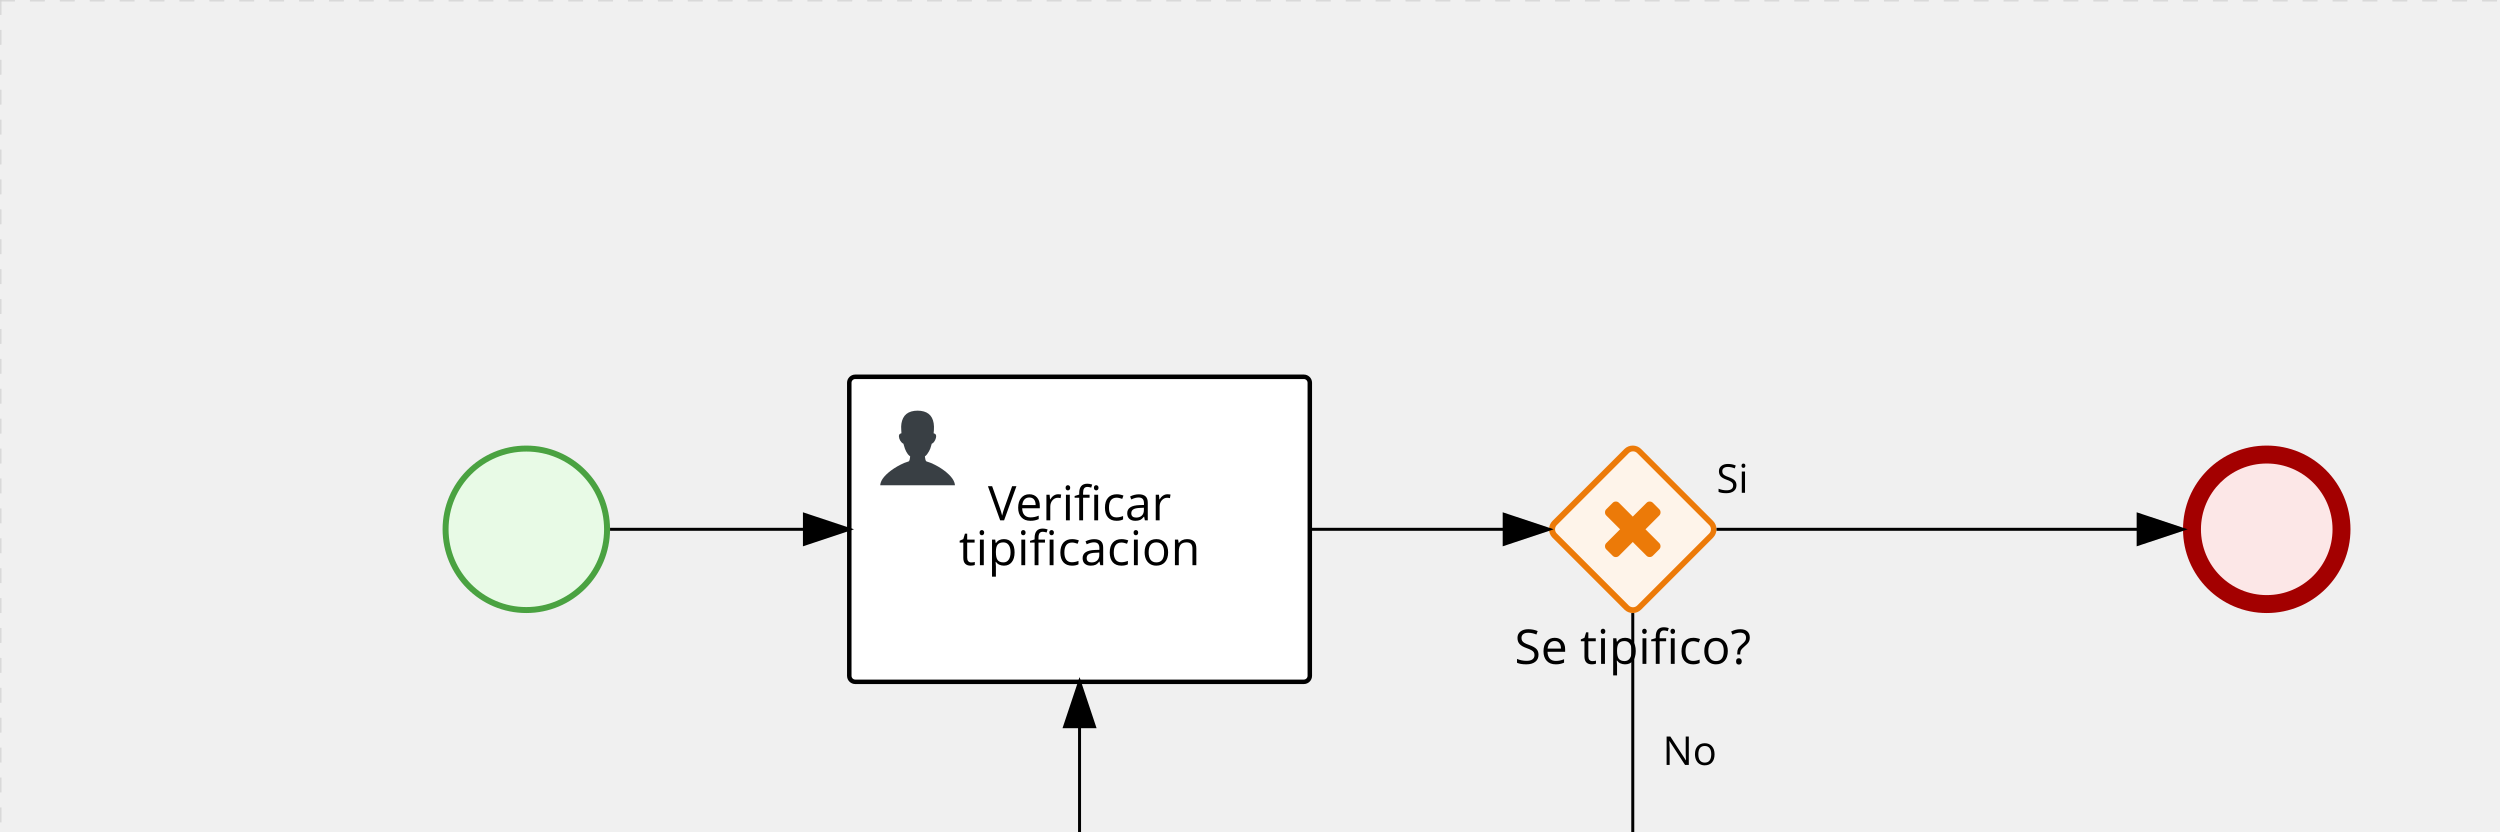
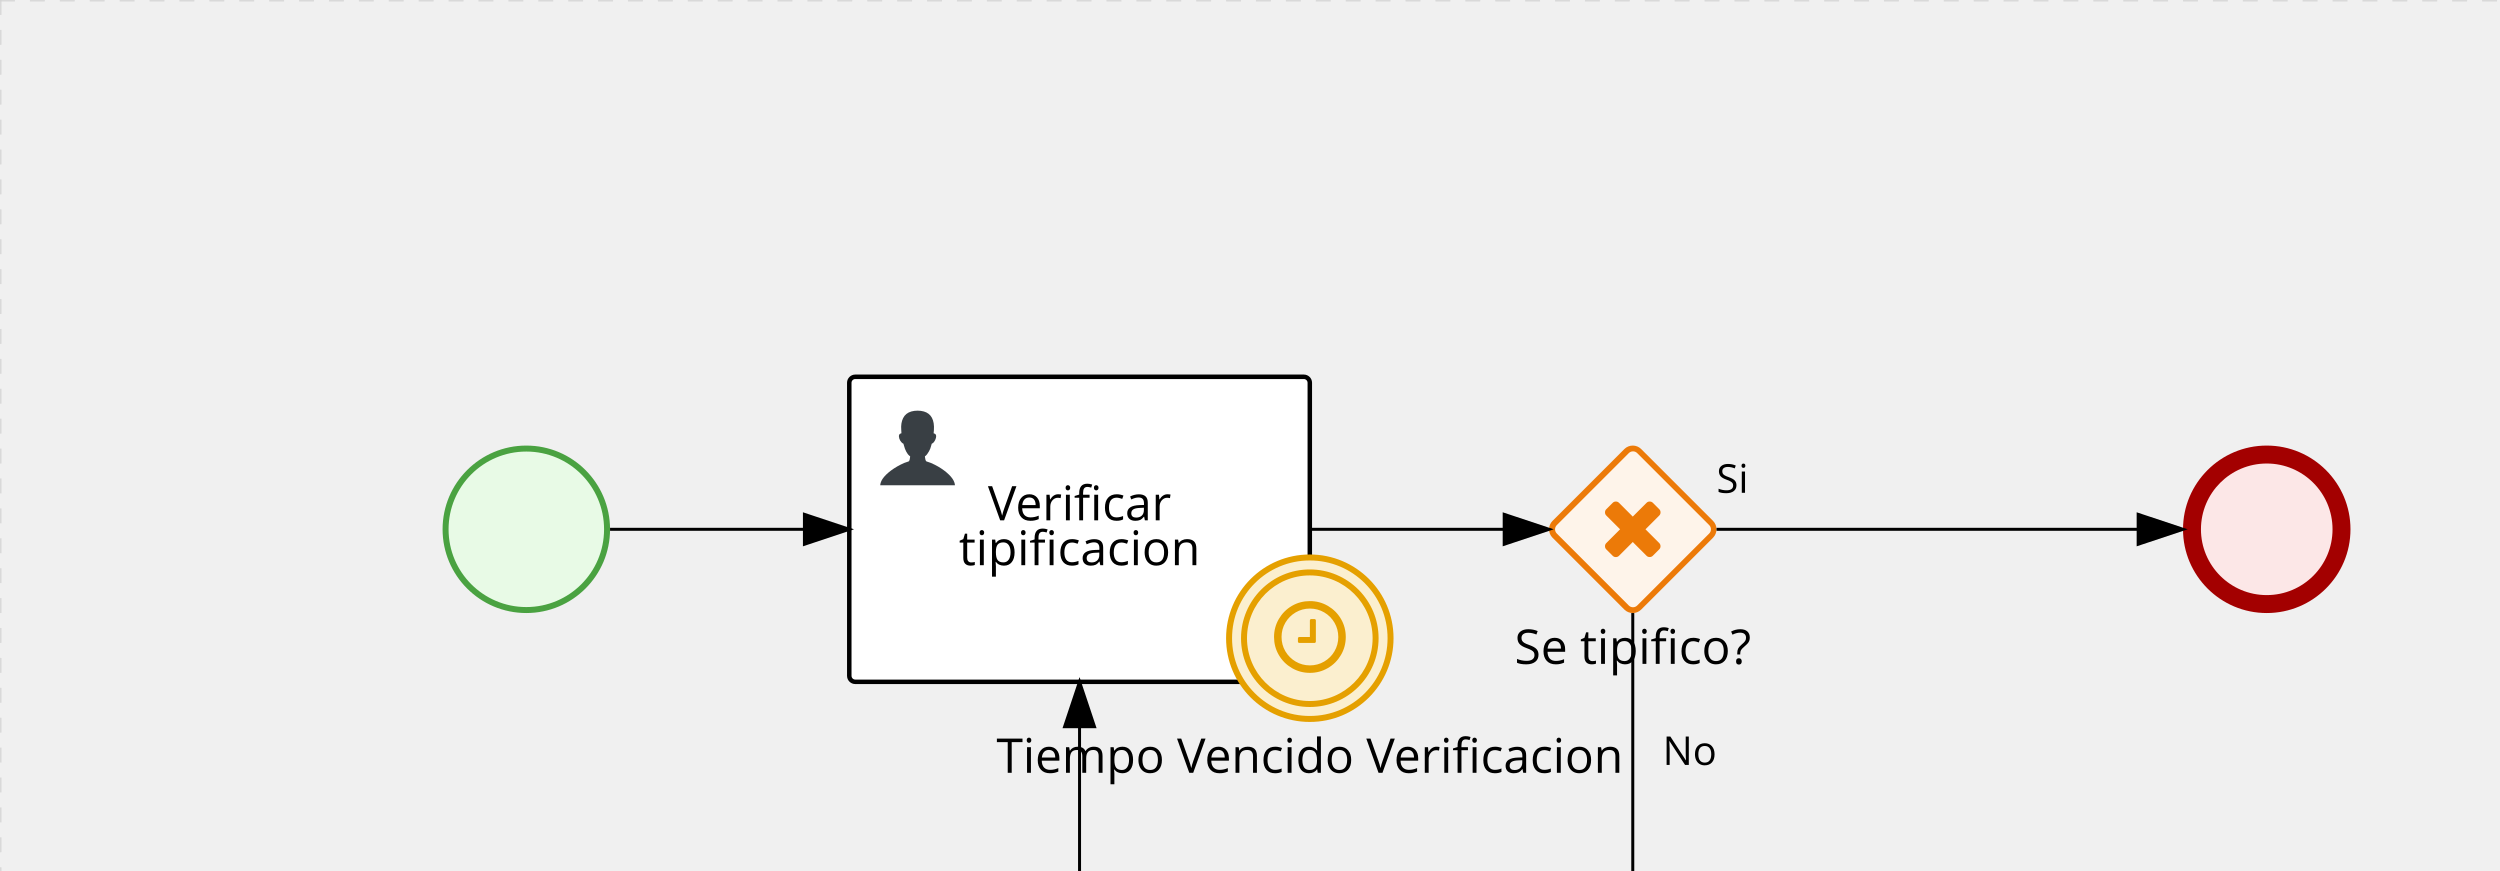
- <svg xmlns="http://www.w3.org/2000/svg" version="1.1" width="836" height="278" viewBox="0 0 836 278">
+ <svg xmlns="http://www.w3.org/2000/svg" version="1.1" width="836" height="291" viewBox="0 0 836 291">
  <defs />
  <g transform="matrix(1,0,0,1,0,0)">
    <g>
      <g>
        <g>
          <path fill="none" stroke="#d3d3d3" paint-order="fill stroke markers" d=" M 0 0 L 1200 0" stroke-miterlimit="10" stroke-opacity="0.8" stroke-dasharray="5" />
        </g>
        <g>
          <path fill="none" stroke="#d3d3d3" paint-order="fill stroke markers" d=" M 0 0 L 0 800" stroke-miterlimit="10" stroke-opacity="0.8" stroke-dasharray="5" />
        </g>
      </g>
      <g id="_9577B3D7-FE90-41A9-BEA5-9ECB5D9DD1E3" bpmn2nodeid="_9577B3D7-FE90-41A9-BEA5-9ECB5D9DD1E3" transform="matrix(1,0,0,1,148,149)">
        <g>
          <path fill="none" stroke="none" />
        </g>
        <g transform="matrix(0.125,0,0,0.125,0,0)">
          <g transform="matrix(1,0,0,1,0,0)">
            <path fill="#e8fae6" stroke="none" id="_9577B3D7-FE90-41A9-BEA5-9ECB5D9DD1E3?shapeType=BACKGROUND" paint-order="stroke fill markers" d=" M 0 0 M 444 224 C 444 263.9 434.2 300.8 414.4 334.5 C 394.7 368.2 368 394.9 334.4 414.5 C 300.8 434.1 263.9 444 224 444 C 184.1 444 147.2 434.2 113.5 414.4 C 79.8 394.7 53.1 368 33.5 334.4 C 13.9 300.8 4 263.9 4 224 C 4 184.1 13.8 147.2 33.6 113.5 C 53.4 79.8 80.1 53.1 113.6 33.5 C 147.1 13.9 184.1 4 224 4 C 263.9 4 300.8 13.8 334.5 33.6 C 368.2 53.4 394.9 80.1 414.5 113.6 C 434.1 147.1 444 184.1 444 224 Z" />
          </g>
          <g>
            <g transform="matrix(1,0,0,1,0,0)">
              <g transform="matrix(1,0,0,1,0,0)">
-                 <path fill="rgb(74,162,65)" stroke="none" id="_9577B3D7-FE90-41A9-BEA5-9ECB5D9DD1E3?shapeType=BORDER&amp;renderType=FILL" paint-order="stroke fill markers" d=" M 0 0 M 224 0 C 100.3 0 0 100.3 0 224 C 0 347.7 100.3 448 224 448 C 347.7 448 448 347.7 448 224 C 448 100.3 347.7 0 224 0 Z M 0 0 M 224 432 C 109.1 432 16 338.9 16 224 C 16 109.1 109.1 16 224 16 C 338.9 16 432 109.1 432 224 C 432 338.9 338.9 432 224 432 Z" />
+                 <path fill="#4aa241" stroke="none" id="_9577B3D7-FE90-41A9-BEA5-9ECB5D9DD1E3?shapeType=BORDER&amp;renderType=FILL" paint-order="stroke fill markers" d=" M 0 0 M 224 0 C 100.3 0 0 100.3 0 224 C 0 347.7 100.3 448 224 448 C 347.7 448 448 347.7 448 224 C 448 100.3 347.7 0 224 0 Z M 0 0 M 224 432 C 109.1 432 16 338.9 16 224 C 16 109.1 109.1 16 224 16 C 338.9 16 432 109.1 432 224 C 432 338.9 338.9 432 224 432 Z" />
              </g>
            </g>
          </g>
        </g>
        <g transform="matrix(1,0,0,1,28,61)" />
      </g>
-       <g transform="matrix(1,0,0,1,148,149)" />
      <g id="_86A05FEF-762A-4338-A166-B841447A13D7" bpmn2nodeid="_86A05FEF-762A-4338-A166-B841447A13D7" transform="matrix(1,0,0,1,284,126)">
        <g>
          <path fill="none" stroke="none" />
        </g>
        <g transform="matrix(1,0,0,1,0,0)">
          <path fill="#ffffff" stroke="none" id="_86A05FEF-762A-4338-A166-B841447A13D7?shapeType=BACKGROUND" paint-order="stroke fill markers" d=" M 2 0 L 152 0 L 152 0 A 2 2 0 0 1 154 2 L 154 100 L 154 100 A 2 2 0 0 1 152 102 L 2 102 L 2 102 A 2 2 0 0 1 0 100 L 0 2 L 0 2 A 2 2 0 0 1 2 0 Z" />
        </g>
        <g transform="matrix(1,0,0,1,0,0)">
          <path fill="none" stroke="rgb(0,0,0)" id="_86A05FEF-762A-4338-A166-B841447A13D7?shapeType=BORDER&amp;renderType=STROKE" paint-order="fill stroke markers" d=" M 2 0 L 152 0 L 152 0 A 2 2 0 0 1 154 2 L 154 100 L 154 100 A 2 2 0 0 1 152 102 L 2 102 L 2 102 A 2 2 0 0 1 0 100 L 0 2 L 0 2 A 2 2 0 0 1 2 0 Z" stroke-miterlimit="10" stroke-width="1.5" stroke-dasharray="" />
        </g>
        <g>
          <g transform="matrix(0.06,0,0,0.06,9.4,9.4)">
            <g transform="matrix(1,0,0,1,0,0)">
              <path fill="#393f44" stroke="none" id="_86A05FEF-762A-4338-A166-B841447A13D7_task__RvU5__iZSm" paint-order="stroke fill markers" d=" M 0 0 M 16 445.21 C 16 440.869 18.784 431.129 22.001 424.217 C 35.768 394.64 77.283 359.28 129 333.084 C 144.516 325.224 157.347 319.964 167.807 317.174 C 171.932 316.074 175.729 314.414 176.525 313.363 C 178.894 310.234 180.914 302.908 181.727 294.5 L 182.5 286.5 L 178.507 283.455 C 166.303 274.146 154.284 251.678 148.04 226.5 C 145.611 216.707 145.056 215.462 142.984 215.158 C 141.703 214.97 138.083 212.243 134.939 209.099 C 123.233 197.393 116.891 177.376 121.44 166.49 C 123.002 162.751 128.155 159.01 131.75 159.004 C 134.448 159 134.471 158.603 132.914 138.788 C 130.927 113.496 134.279 92.265 143.132 74.076 C 152.232 55.38 167.569 42.882 189.049 36.66 C 210.203 30.532 237.797 30.532 258.951 36.66 C 300.042 48.563 318.958 83.806 314.955 141 C 314.32 150.075 313.624 157.788 313.409 158.14 C 313.194 158.493 314.575 159.073 316.479 159.43 C 328.929 161.766 330.986 177.018 321.496 196.621 C 316.903 206.109 309.357 214.508 304.817 215.185 C 303.023 215.453 302.293 217.146 299.943 226.5 C 296.659 239.567 294.474 245.305 287.948 257.995 C 282.491 268.606 273.035 281.109 268.108 284.229 L 264.871 286.278 L 265.518 292.889 C 266.345 301.33 268.639 309.871 270.877 312.837 C 272.067 314.415 275.002 315.79 280.063 317.139 C 291.069 320.075 303.617 325.274 321 334.102 C 369.815 358.891 410.848 393.758 425.032 422.5 C 429.07 430.682 432 440.232 432 445.21 L 432 448 L 224 448 L 16 448 L 16 445.21 Z" />
            </g>
          </g>
        </g>
        <g transform="matrix(1,0,0,1,4.04,13.68)">
          <g transform="matrix(0.04,0,0,0.04,63.36,69.12)">
            <g transform="matrix(1,0,0,1,0,0)">
              <path fill="none" stroke="none" />
            </g>
            <g transform="matrix(1,0,0,1,0,0)">
              <path fill="none" stroke="none" />
            </g>
          </g>
        </g>
        <g transform="matrix(1,0,0,1,36.66016,36)">
          <text fill="#000000" stroke="none" font-family="Open Sans" font-size="12pt" font-style="normal" font-weight="normal" text-decoration="normal" x="40.34" y="12" text-anchor="middle" dominant-baseline="alphabetic">  Verificar   </text>
          <text fill="#000000" stroke="none" font-family="Open Sans" font-size="12pt" font-style="normal" font-weight="normal" text-decoration="normal" x="40.34" y="27" text-anchor="middle" dominant-baseline="alphabetic">tipificacion</text>
        </g>
-       </g>
-       <g id="_053C0691-4847-4A80-BC36-68D3F41F1727" bpmn2nodeid="_053C0691-4847-4A80-BC36-68D3F41F1727">
-         <g>
-           <path fill="none" stroke="#000000" paint-order="fill stroke markers" d=" M 204 177 L 269 177" stroke-miterlimit="10" stroke-dasharray="" />
+         <g id="_0E6B9DDF-2554-4CF2-83F0-38BE032F501E" bpmn2nodeid="_0E6B9DDF-2554-4CF2-83F0-38BE032F501E" transform="matrix(1,0,0,1,126,59.41892)">
+           <g>
+             <path fill="none" stroke="none" />
+           </g>
+           <g transform="matrix(0.125,0,0,0.125,0,0)">
+             <g transform="matrix(1,0,0,1,0,0)">
+               <path fill="#fbefcf" stroke="none" id="_0E6B9DDF-2554-4CF2-83F0-38BE032F501E?shapeType=BACKGROUND" paint-order="stroke fill markers" d=" M 0 0 M 444 224 C 444 263.9 434.2 300.8 414.4 334.5 C 394.7 368.2 368 394.9 334.4 414.5 C 300.8 434.1 263.9 444 224 444 C 184.1 444 147.2 434.2 113.5 414.4 C 79.8 394.7 53.1 368 33.5 334.4 C 13.9 300.8 4 263.9 4 224 C 4 184.1 13.8 147.2 33.6 113.5 C 53.4 79.8 80.1 53.1 113.6 33.5 C 147.1 13.9 184.1 4 224 4 C 263.9 4 300.8 13.8 334.5 33.6 C 368.2 53.4 394.9 80.1 414.5 113.6 C 434.1 147.1 444 184.1 444 224 Z" />
+             </g>
+             <g>
+               <g transform="matrix(1,0,0,1,0,0)">
+                 <g transform="matrix(1,0,0,1,0,0)">
+                   <path fill="rgb(229,160,0)" stroke="none" id="_0E6B9DDF-2554-4CF2-83F0-38BE032F501E?shapeType=BORDER&amp;renderType=FILL" paint-order="stroke fill markers" d=" M 0 0 M 224 408 C 122.5 408 40 325.5 40 224 C 40 122.5 122.5 40 224 40 C 325.5 40 408 122.5 408 224 C 408 325.5 325.5 408 224 408 Z M 0 0 M 224 56 C 131.4 56 56 131.4 56 224 C 56 316.6 131.4 392 224 392 C 316.6 392 392 316.6 392 224 C 392 131.4 316.6 56 224 56 Z M 0 0 M 224 16 C 252.1 16 279.3 21.5 305 32.3 C 329.8 42.8 352 57.8 371.1 76.9 C 390.2 96 405.2 118.3 415.7 143 C 426.5 168.6 432 195.9 432 224 C 432 252.1 426.5 279.3 415.7 305 C 405.2 329.8 390.2 352 371.1 371.1 C 352 390.2 329.7 405.2 305 415.7 C 279.4 426.5 252.1 432 224 432 C 195.9 432 168.7 426.5 143 415.7 C 118.2 405.2 96 390.2 76.9 371.1 C 57.8 352 42.8 329.7 32.3 305 C 21.5 279.3 16 252.1 16 224 C 16 195.9 21.5 168.7 32.3 143 C 42.8 118.2 57.8 96 76.9 76.9 C 96 57.8 118.3 42.8 143 32.3 C 168.7 21.5 195.9 16 224 16 M 224 0 C 100.3 0 0 100.3 0 224 C 0 347.7 100.3 448 224 448 C 347.7 448 448 347.7 448 224 C 448 100.3 347.7 0 224 0 L 224 0 Z" />
+                 </g>
+               </g>
+             </g>
+             <g>
+               <g transform="matrix(1,0,0,1,0,0)">
+                 <g transform="matrix(1,0,0,1,0,0)">
+                   <path fill="#e5a000" stroke="none" id="_0E6B9DDF-2554-4CF2-83F0-38BE032F501E_wait" paint-order="stroke fill markers" d=" M 0 0 M 240.2 176.7 L 240.2 232.7 C 240.2 233.9 239.8 234.8 239.1 235.6 C 238.4 236.4 237.4 236.7 236.2 236.7 L 196.2 236.7 C 195 236.7 194.1 236.3 193.3 235.6 C 192.5 234.9 192.2 233.9 192.2 232.7 L 192.2 224.7 C 192.2 223.5 192.6 222.6 193.3 221.8 C 194 221 195 220.7 196.2 220.7 L 224.2 220.7 L 224.2 176.7 C 224.2 175.5 224.6 174.6 225.3 173.8 C 226 173 227 172.7 228.2 172.7 L 236.2 172.7 C 237.3 172.7 238.3 173.1 239.1 173.8 C 239.9 174.5 240.2 175.5 240.2 176.7 Z M 0 0 M 300.2 220.7 C 300.2 206.9 296.8 194.2 290.1 182.6 C 283.3 171 274.1 161.7 262.5 154.9 C 250.8 148.1 238.1 144.7 224.3 144.7 C 210.5 144.7 197.8 148.1 186.2 154.9 C 174.6 161.7 165.4 170.9 158.6 182.5 C 151.8 194.1 148.4 206.9 148.4 220.7 C 148.4 234.5 151.8 247.2 158.5 258.8 C 165.3 270.4 174.6 279.7 186.2 286.5 C 197.8 293.3 210.5 296.7 224.3 296.7 C 238.1 296.7 250.8 293.3 262.4 286.5 C 274 279.7 283.3 270.5 290 258.9 C 296.8 247.2 300.2 234.5 300.2 220.7 Z M 0 0 M 320.2 220.7 C 320.2 238.1 315.9 254.2 307.3 268.9 C 298.7 283.6 287.1 295.3 272.4 303.8 C 257.7 312.4 241.6 316.7 224.2 316.7 C 206.8 316.7 190.7 312.4 176 303.8 C 161.3 295.2 149.7 283.6 141.1 268.9 C 132.5 254.2 128.3 238.1 128.3 220.7 C 128.3 203.3 132.6 187.2 141.2 172.5 C 149.8 157.8 161.4 146.1 176.1 137.5 C 190.8 128.9 206.9 124.7 224.3 124.7 C 241.7 124.7 257.8 129 272.5 137.6 C 287.2 146.2 298.9 157.9 307.4 172.5 C 316 187.2 320.2 203.3 320.2 220.7 Z" />
+                 </g>
+               </g>
+             </g>
+           </g>
+           <g transform="matrix(1,0,0,1,-76.78125,61)">
+             <text fill="#000000" stroke="none" font-family="Open Sans" font-size="12pt" font-style="normal" font-weight="normal" text-decoration="normal" x="104.781" y="12" text-anchor="middle" dominant-baseline="alphabetic">Tiempo Vencido Verificacion</text>
+           </g>
        </g>
-         <g transform="matrix(1,0,0,1,204,177)" />
-         <g transform="matrix(6.123233995736766e-17,1,-1,6.123233995736766e-17,284,172)">
-           <path fill="#000000" stroke="#000000" paint-order="fill stroke markers" d=" M 10 15 L 0 15 L 5 0 Z" stroke-miterlimit="10" stroke-dasharray="" />
-         </g>
-         <g transform="matrix(1,0,0,1,204,167)" />
      </g>
      <g id="_F30452BD-D03B-4705-BA2A-93C838210C5D" bpmn2nodeid="_F30452BD-D03B-4705-BA2A-93C838210C5D" transform="matrix(1,0,0,1,518,149)">
        <g>
          <path fill="none" stroke="none" />
        </g>
        <g transform="matrix(0.125,0,0,0.125,0,0)">
          <g transform="matrix(1,0,0,1,0,0)">
            <path fill="#fef4ea" stroke="none" id="_F30452BD-D03B-4705-BA2A-93C838210C5D?shapeType=BACKGROUND" paint-order="stroke fill markers" d=" M 0 0 M 224.4 4.3 C 216.4 4.3 208.4 7.3 202.3 13.4 L 13.5 202.2 C 1.3 214.4 1.3 234.2 13.5 246.4 L 202.2 435.1 C 208.3 441.2 216.4 444.2 224.3 444.2 C 232.2 444.2 240.3 441.2 246.4 435.1 L 435.1 246.4 C 447.3 234.2 447.3 214.4 435.1 202.2 L 246.5 13.4 C 240.4 7.3 232.4 4.3 224.4 4.3 L 224.4 4.3 Z" />
          </g>
          <g>
            <g transform="matrix(1,0,0,1,0,0)">
              <g transform="matrix(1,0,0,1,0,0)">
-                 <path fill="rgb(236,122,8)" stroke="none" id="_F30452BD-D03B-4705-BA2A-93C838210C5D?shapeType=BORDER&amp;renderType=FILL" paint-order="stroke fill markers" d=" M 0 0 M 20.8 212.7 L 213.3 20.2 C 219.6 13.9 229.7 13.9 235.9 20.2 L 428.4 212.7 C 434.7 219 434.7 229.1 428.4 235.3 L 235.9 427.8 C 229.6 434.1 219.5 434.1 213.3 427.8 L 20.8 235.3 C 14.5 229.1 14.5 218.9 20.8 212.7 L 20.8 212.7 Z M 0 0 M 0 224 C 0 232.1 3.1 240.3 9.3 246.5 L 201.5 438.7 C 213.9 451.1 234.1 451.1 246.5 438.7 L 438.7 246.5 C 444.9 240.3 448 232.1 448 224 C 448 215.9 444.9 207.7 438.7 201.5 L 246.5 9.3 C 234.1 -3.1 213.9 -3.1 201.5 9.3 L 9.3 201.5 C 3.1 207.7 0 215.9 0 224 L 0 224 Z" />
+                 <path fill="#ec7a08" stroke="none" id="_F30452BD-D03B-4705-BA2A-93C838210C5D?shapeType=BORDER&amp;renderType=FILL" paint-order="stroke fill markers" d=" M 0 0 M 20.8 212.7 L 213.3 20.2 C 219.6 13.9 229.7 13.9 235.9 20.2 L 428.4 212.7 C 434.7 219 434.7 229.1 428.4 235.3 L 235.9 427.8 C 229.6 434.1 219.5 434.1 213.3 427.8 L 20.8 235.3 C 14.5 229.1 14.5 218.9 20.8 212.7 L 20.8 212.7 Z M 0 0 M 0 224 C 0 232.1 3.1 240.3 9.3 246.5 L 201.5 438.7 C 213.9 451.1 234.1 451.1 246.5 438.7 L 438.7 246.5 C 444.9 240.3 448 232.1 448 224 C 448 215.9 444.9 207.7 438.7 201.5 L 246.5 9.3 C 234.1 -3.1 213.9 -3.1 201.5 9.3 L 9.3 201.5 C 3.1 207.7 0 215.9 0 224 L 0 224 Z" />
              </g>
            </g>
          </g>
          <g>
            <g transform="matrix(1,0,0,1,0,0)">
              <g transform="matrix(1,0,0,1,0,0)">
                <path fill="#ec7a08" stroke="none" id="_F30452BD-D03B-4705-BA2A-93C838210C5D_exclusive" paint-order="stroke fill markers" d=" M 0 0 M 298.2 269.2 C 298.2 272.6 297.1 275.3 294.7 277.7 L 277.7 294.7 C 275.3 297.1 272.6 298.2 269.2 298.2 C 265.8 298.2 263.1 297.1 260.7 294.7 L 224 258 L 187.2 294.8 C 184.8 297.2 182.1 298.3 178.7 298.3 C 175.3 298.3 172.6 297.2 170.2 294.8 L 153.2 277.8 C 150.8 275.4 149.7 272.7 149.7 269.3 C 149.7 265.9 150.8 263.2 153.2 260.8 L 190 224 L 153.2 187.2 C 150.8 184.8 149.7 182 149.7 178.7 C 149.7 175.3 150.8 172.5 153.2 170.2 L 170.2 153.2 C 172.6 150.8 175.3 149.7 178.7 149.7 C 182.1 149.7 184.8 150.8 187.2 153.2 L 224 190 L 260.8 153.2 C 263.2 150.8 265.9 149.7 269.3 149.7 C 272.7 149.7 275.4 150.8 277.8 153.2 L 294.8 170.2 C 297.2 172.5 298.3 175.3 298.3 178.7 C 298.3 182 297.2 184.8 294.8 187.2 L 258 224 L 294.8 260.8 C 297.1 263.1 298.2 265.9 298.2 269.2 Z" />
              </g>
            </g>
          </g>
        </g>
        <g transform="matrix(1,0,0,1,-11.53906,61)">
          <text fill="#000000" stroke="none" font-family="Open Sans" font-size="12pt" font-style="normal" font-weight="normal" text-decoration="normal" x="39.539" y="12" text-anchor="middle" dominant-baseline="alphabetic">Se tipifico?</text>
        </g>
      </g>
-       <g id="_50598C09-DF8C-4E14-9CCF-C3020F6164C4" bpmn2nodeid="_50598C09-DF8C-4E14-9CCF-C3020F6164C4">
-         <g>
-           <path fill="none" stroke="#000000" paint-order="fill stroke markers" d=" M 438 177 L 503 177" stroke-miterlimit="10" stroke-dasharray="" />
-         </g>
-         <g transform="matrix(1,0,0,1,438,177)" />
-         <g transform="matrix(6.123233995736766e-17,1,-1,6.123233995736766e-17,518,172)">
-           <path fill="#000000" stroke="#000000" paint-order="fill stroke markers" d=" M 10 15 L 0 15 L 5 0 Z" stroke-miterlimit="10" stroke-dasharray="" />
-         </g>
-         <g transform="matrix(1,0,0,1,438,167)" />
-       </g>
-       <g transform="matrix(1,0,0,1,518,149)" />
-       <g id="_5D6C07A3-E142-4B5A-88C5-10ABBEEBF3AD" bpmn2nodeid="_5D6C07A3-E142-4B5A-88C5-10ABBEEBF3AD">
-         <g>
-           <path fill="none" stroke="rgb(0,0,0)" paint-order="fill stroke markers" d=" M 546 205 L 546 311 L 361 311 L 361 243" stroke-miterlimit="10" stroke-dasharray="" />
-         </g>
-         <g transform="matrix(1,0,0,1,546,205)" />
-         <g transform="matrix(1,0,0,1,356,228)">
-           <path fill="rgb(0,0,0)" stroke="rgb(0,0,0)" paint-order="fill stroke markers" d=" M 10 15 L 0 15 L 5 0 Z" stroke-miterlimit="10" stroke-dasharray="" />
-         </g>
-         <g transform="matrix(1,0,0,1,556,247)">
-           <text fill="#000000" stroke="none" font-family="Open Sans" font-size="10pt" font-style="normal" font-weight="normal" text-decoration="normal" x="0" y="8.8" text-anchor="start" dominant-baseline="alphabetic">No                         </text>
-         </g>
-       </g>
      <g id="_9485046A-CE88-49F3-A64C-A0C0B798D987" bpmn2nodeid="_9485046A-CE88-49F3-A64C-A0C0B798D987" transform="matrix(1,0,0,1,730,149)">
        <g>
          <path fill="none" stroke="none" />
        </g>
        <g transform="matrix(0.125,0,0,0.125,0,0)">
          <g transform="matrix(1,0,0,1,0,0)">
            <path fill="#fce7e7" stroke="none" id="_9485046A-CE88-49F3-A64C-A0C0B798D987?shapeType=BACKGROUND" paint-order="stroke fill markers" d=" M 0 0 M 444 224 C 444 263.9 434.2 300.8 414.4 334.5 C 394.7 368.2 368 394.9 334.4 414.5 C 300.8 434.1 263.9 444 224 444 C 184.1 444 147.2 434.2 113.5 414.4 C 79.8 394.7 53.1 368 33.5 334.4 C 13.9 300.8 4 263.9 4 224 C 4 184.1 13.8 147.2 33.6 113.5 C 53.4 79.8 80.1 53.1 113.6 33.5 C 147.1 13.9 184.1 4 224 4 C 263.9 4 300.8 13.8 334.5 33.6 C 368.2 53.4 394.9 80.1 414.5 113.6 C 434.1 147.1 444 184.1 444 224 Z" />
          </g>
          <g>
            <g transform="matrix(1,0,0,1,0,0)">
              <g transform="matrix(1,0,0,1,0,0)">
-                 <path fill="rgb(163,0,0)" stroke="none" id="_9485046A-CE88-49F3-A64C-A0C0B798D987?shapeType=BORDER&amp;renderType=FILL" paint-order="stroke fill markers" d=" M 0 0 M 224 0 C 100.3 0 0 100.3 0 224 C 0 347.7 100.3 448 224 448 C 347.7 448 448 347.7 448 224 C 448 100.3 347.7 0 224 0 Z M 0 0 M 224 400 C 126.8 400 48 321.2 48 224 C 48 126.8 126.8 48 224 48 C 321.2 48 400 126.8 400 224 C 400 321.2 321.2 400 224 400 Z" />
+                 <path fill="#a30000" stroke="none" id="_9485046A-CE88-49F3-A64C-A0C0B798D987?shapeType=BORDER&amp;renderType=FILL" paint-order="stroke fill markers" d=" M 0 0 M 224 0 C 100.3 0 0 100.3 0 224 C 0 347.7 100.3 448 224 448 C 347.7 448 448 347.7 448 224 C 448 100.3 347.7 0 224 0 Z M 0 0 M 224 400 C 126.8 400 48 321.2 48 224 C 48 126.8 126.8 48 224 48 C 321.2 48 400 126.8 400 224 C 400 321.2 321.2 400 224 400 Z" />
              </g>
            </g>
          </g>
        </g>
        <g transform="matrix(1,0,0,1,28,61)" />
      </g>
+       <g id="_053C0691-4847-4A80-BC36-68D3F41F1727" bpmn2nodeid="_053C0691-4847-4A80-BC36-68D3F41F1727">
+         <g>
+           <path fill="none" stroke="#000000" paint-order="fill stroke markers" d=" M 204 177 L 269 177" stroke-miterlimit="10" stroke-dasharray="" />
+         </g>
+         <g transform="matrix(1,0,0,1,204,177)" />
+         <g transform="matrix(6.123233995736766e-17,1,-1,6.123233995736766e-17,284,172)">
+           <path fill="#000000" stroke="#000000" paint-order="fill stroke markers" d=" M 10 15 L 0 15 L 5 0 Z" stroke-miterlimit="10" stroke-dasharray="" />
+         </g>
+         <g transform="matrix(1,0,0,1,204,167)" />
+       </g>
+       <g id="_50598C09-DF8C-4E14-9CCF-C3020F6164C4" bpmn2nodeid="_50598C09-DF8C-4E14-9CCF-C3020F6164C4">
+         <g>
+           <path fill="none" stroke="#000000" paint-order="fill stroke markers" d=" M 438 177 L 503 177" stroke-miterlimit="10" stroke-dasharray="" />
+         </g>
+         <g transform="matrix(1,0,0,1,438,177)" />
+         <g transform="matrix(6.123233995736766e-17,1,-1,6.123233995736766e-17,518,172)">
+           <path fill="#000000" stroke="#000000" paint-order="fill stroke markers" d=" M 10 15 L 0 15 L 5 0 Z" stroke-miterlimit="10" stroke-dasharray="" />
+         </g>
+         <g transform="matrix(1,0,0,1,438,167)" />
+       </g>
+       <g id="_5D6C07A3-E142-4B5A-88C5-10ABBEEBF3AD" bpmn2nodeid="_5D6C07A3-E142-4B5A-88C5-10ABBEEBF3AD">
+         <g>
+           <path fill="none" stroke="#000000" paint-order="fill stroke markers" d=" M 546 205 L 546 311 L 361 311 L 361 243" stroke-miterlimit="10" stroke-dasharray="" />
+         </g>
+         <g transform="matrix(1,0,0,1,546,205)" />
+         <g transform="matrix(1,0,0,1,356,228)">
+           <path fill="#000000" stroke="#000000" paint-order="fill stroke markers" d=" M 10 15 L 0 15 L 5 0 Z" stroke-miterlimit="10" stroke-dasharray="" />
+         </g>
+         <g transform="matrix(1,0,0,1,556,247)">
+           <text fill="#000000" stroke="none" font-family="Open Sans" font-size="10pt" font-style="normal" font-weight="normal" text-decoration="normal" x="0" y="8.8" text-anchor="start" dominant-baseline="alphabetic">No                         </text>
+         </g>
+       </g>
      <g id="_44C91005-4EBC-4346-83D8-857DAECE64D4" bpmn2nodeid="_44C91005-4EBC-4346-83D8-857DAECE64D4">
        <g>
-           <path fill="none" stroke="rgb(0,0,0)" paint-order="fill stroke markers" d=" M 574 177 L 715 177" stroke-miterlimit="10" stroke-dasharray="" />
+           <path fill="none" stroke="#000000" paint-order="fill stroke markers" d=" M 574 177 L 715 177" stroke-miterlimit="10" stroke-dasharray="" />
        </g>
        <g transform="matrix(1,0,0,1,574,177)" />
        <g transform="matrix(6.123233995736766e-17,1,-1,6.123233995736766e-17,730,172)">
-           <path fill="rgb(0,0,0)" stroke="rgb(0,0,0)" paint-order="fill stroke markers" d=" M 10 15 L 0 15 L 5 0 Z" stroke-miterlimit="10" stroke-dasharray="" />
+           <path fill="#000000" stroke="#000000" paint-order="fill stroke markers" d=" M 10 15 L 0 15 L 5 0 Z" stroke-miterlimit="10" stroke-dasharray="" />
        </g>
        <g transform="matrix(1,0,0,1,574,156)">
          <text fill="#000000" stroke="none" font-family="Open Sans" font-size="10pt" font-style="normal" font-weight="normal" text-decoration="normal" x="0" y="8.8" text-anchor="start" dominant-baseline="alphabetic">Si                                          </text>
        </g>
      </g>
+       <g transform="matrix(1,0,0,1,148,149)" />
+       <g transform="matrix(1,0,0,1,518,149)" />
      <g transform="matrix(1,0,0,1,730,149)" />
      <g transform="matrix(1,0,0,1,284,126)" />
+       <g transform="matrix(1,0,0,1,410,185.4189)" />
    </g>
  </g>
</svg>
